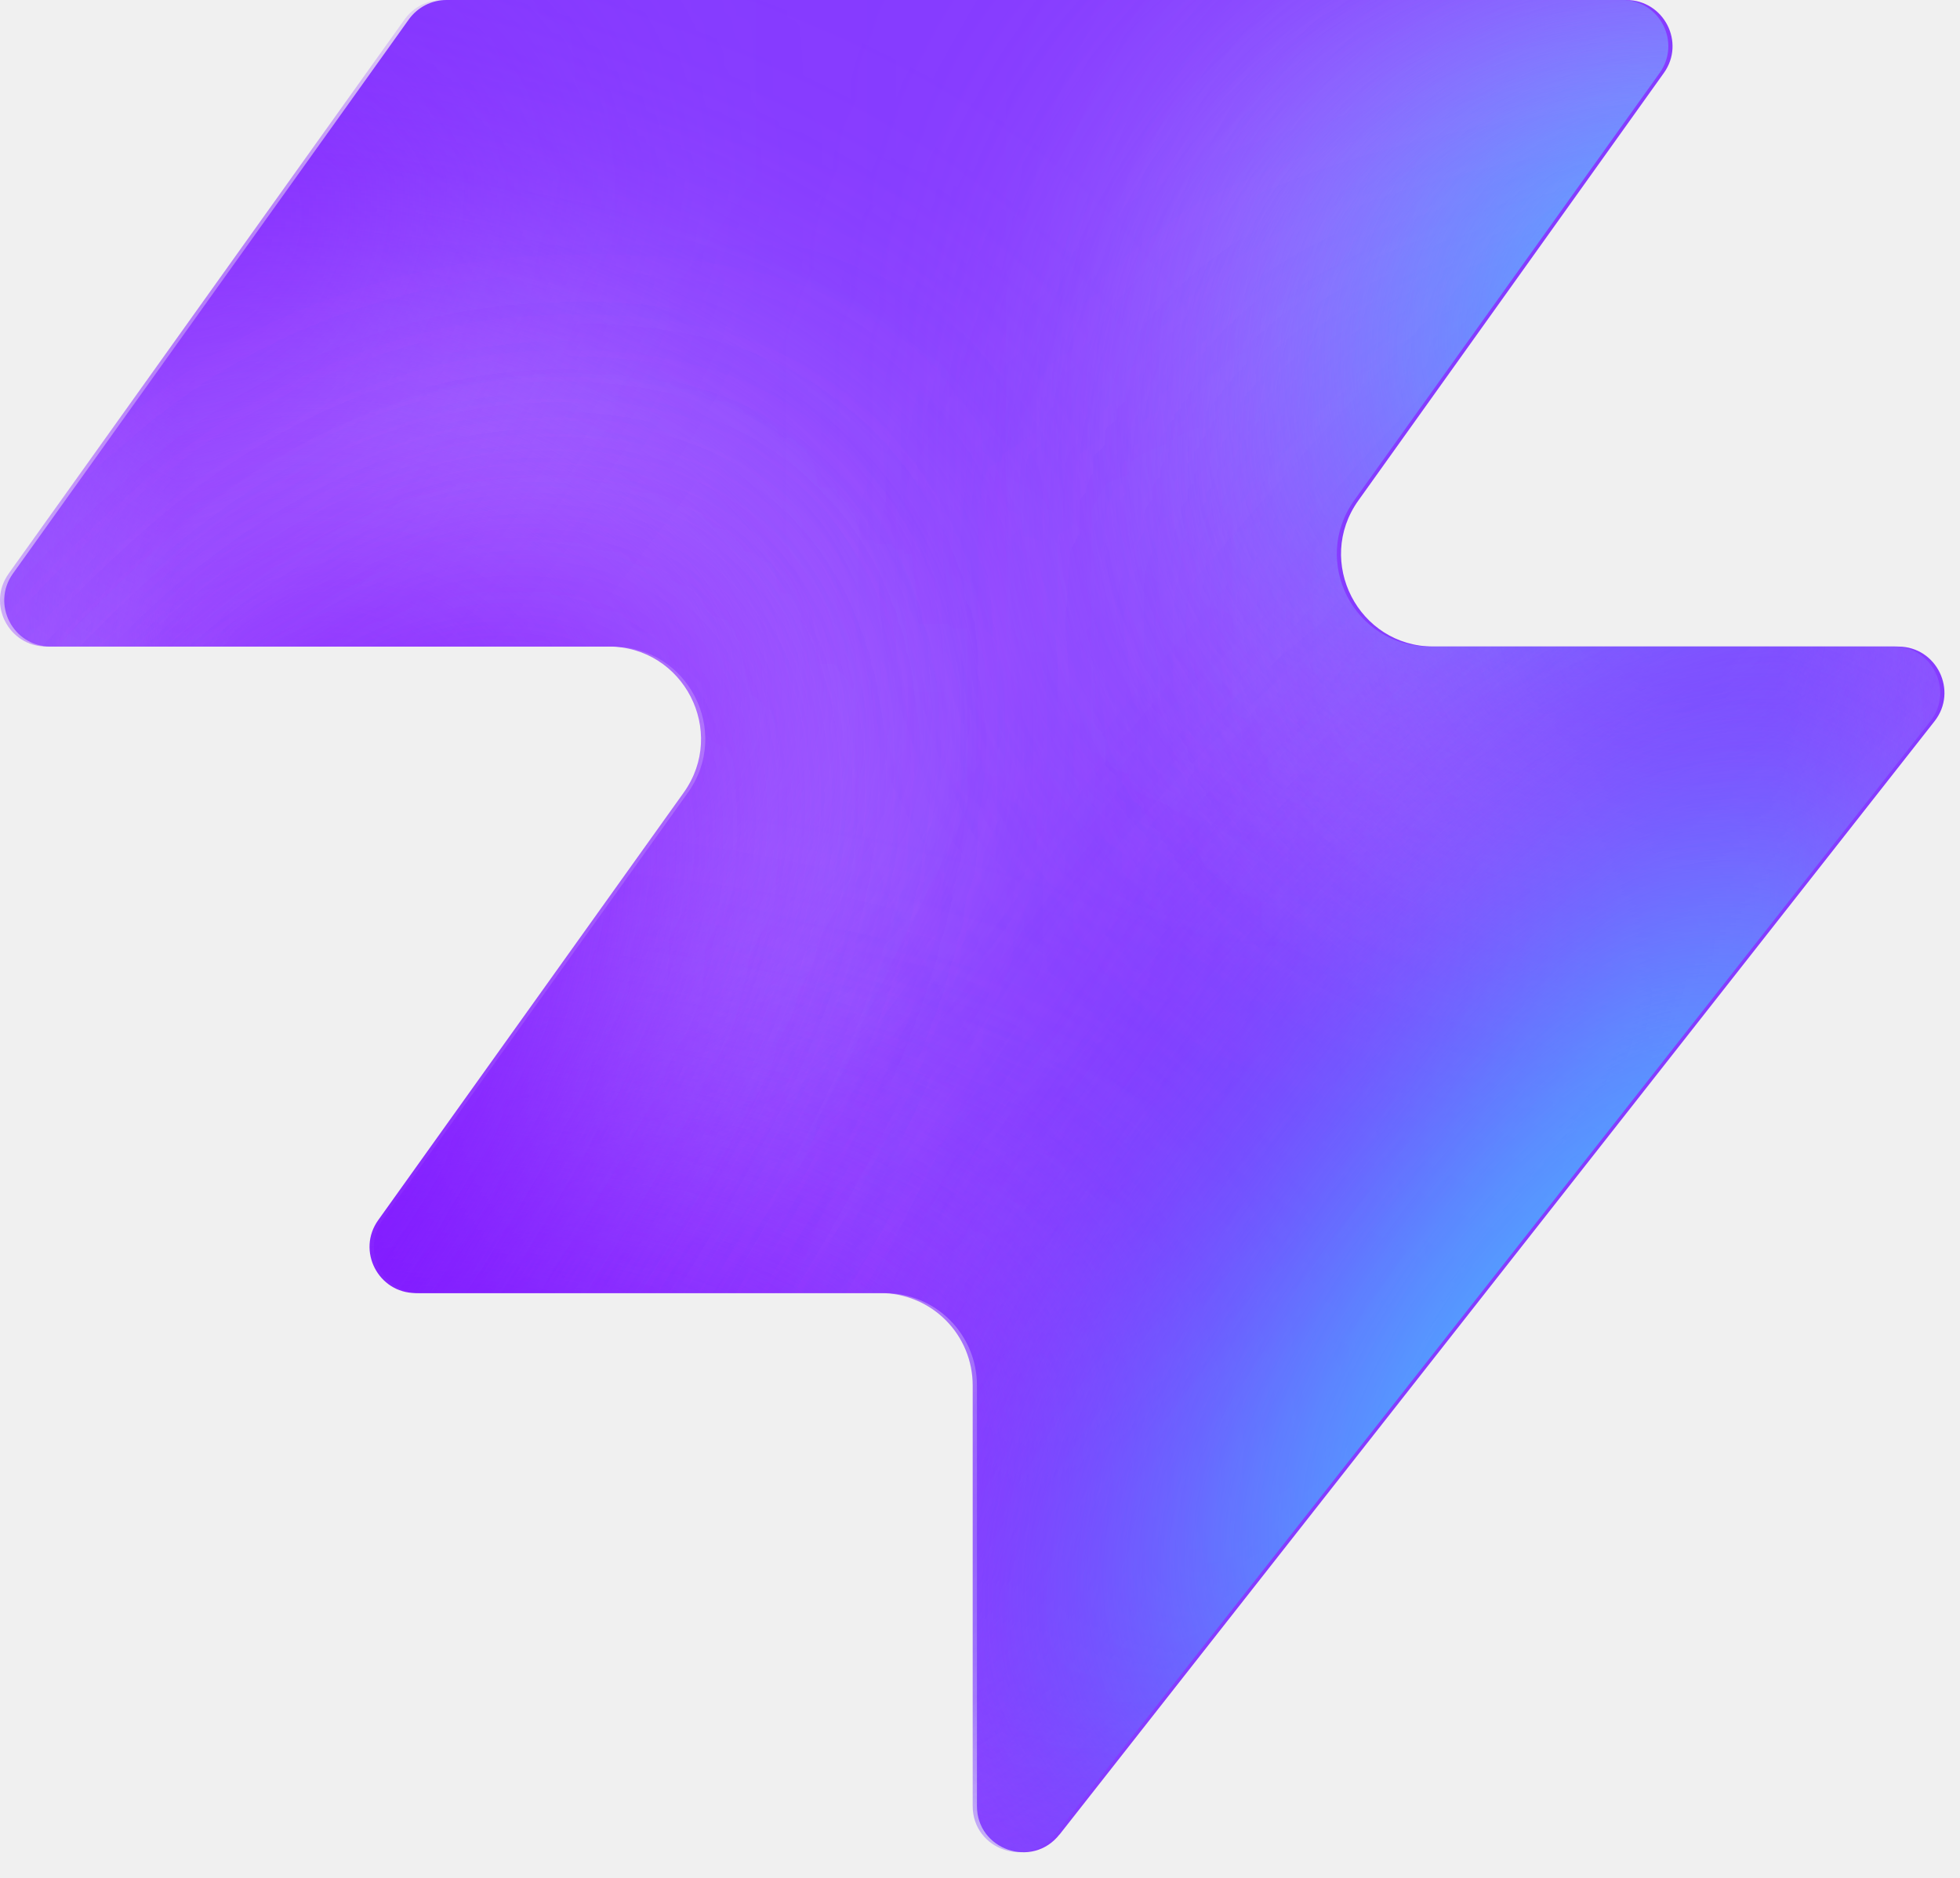
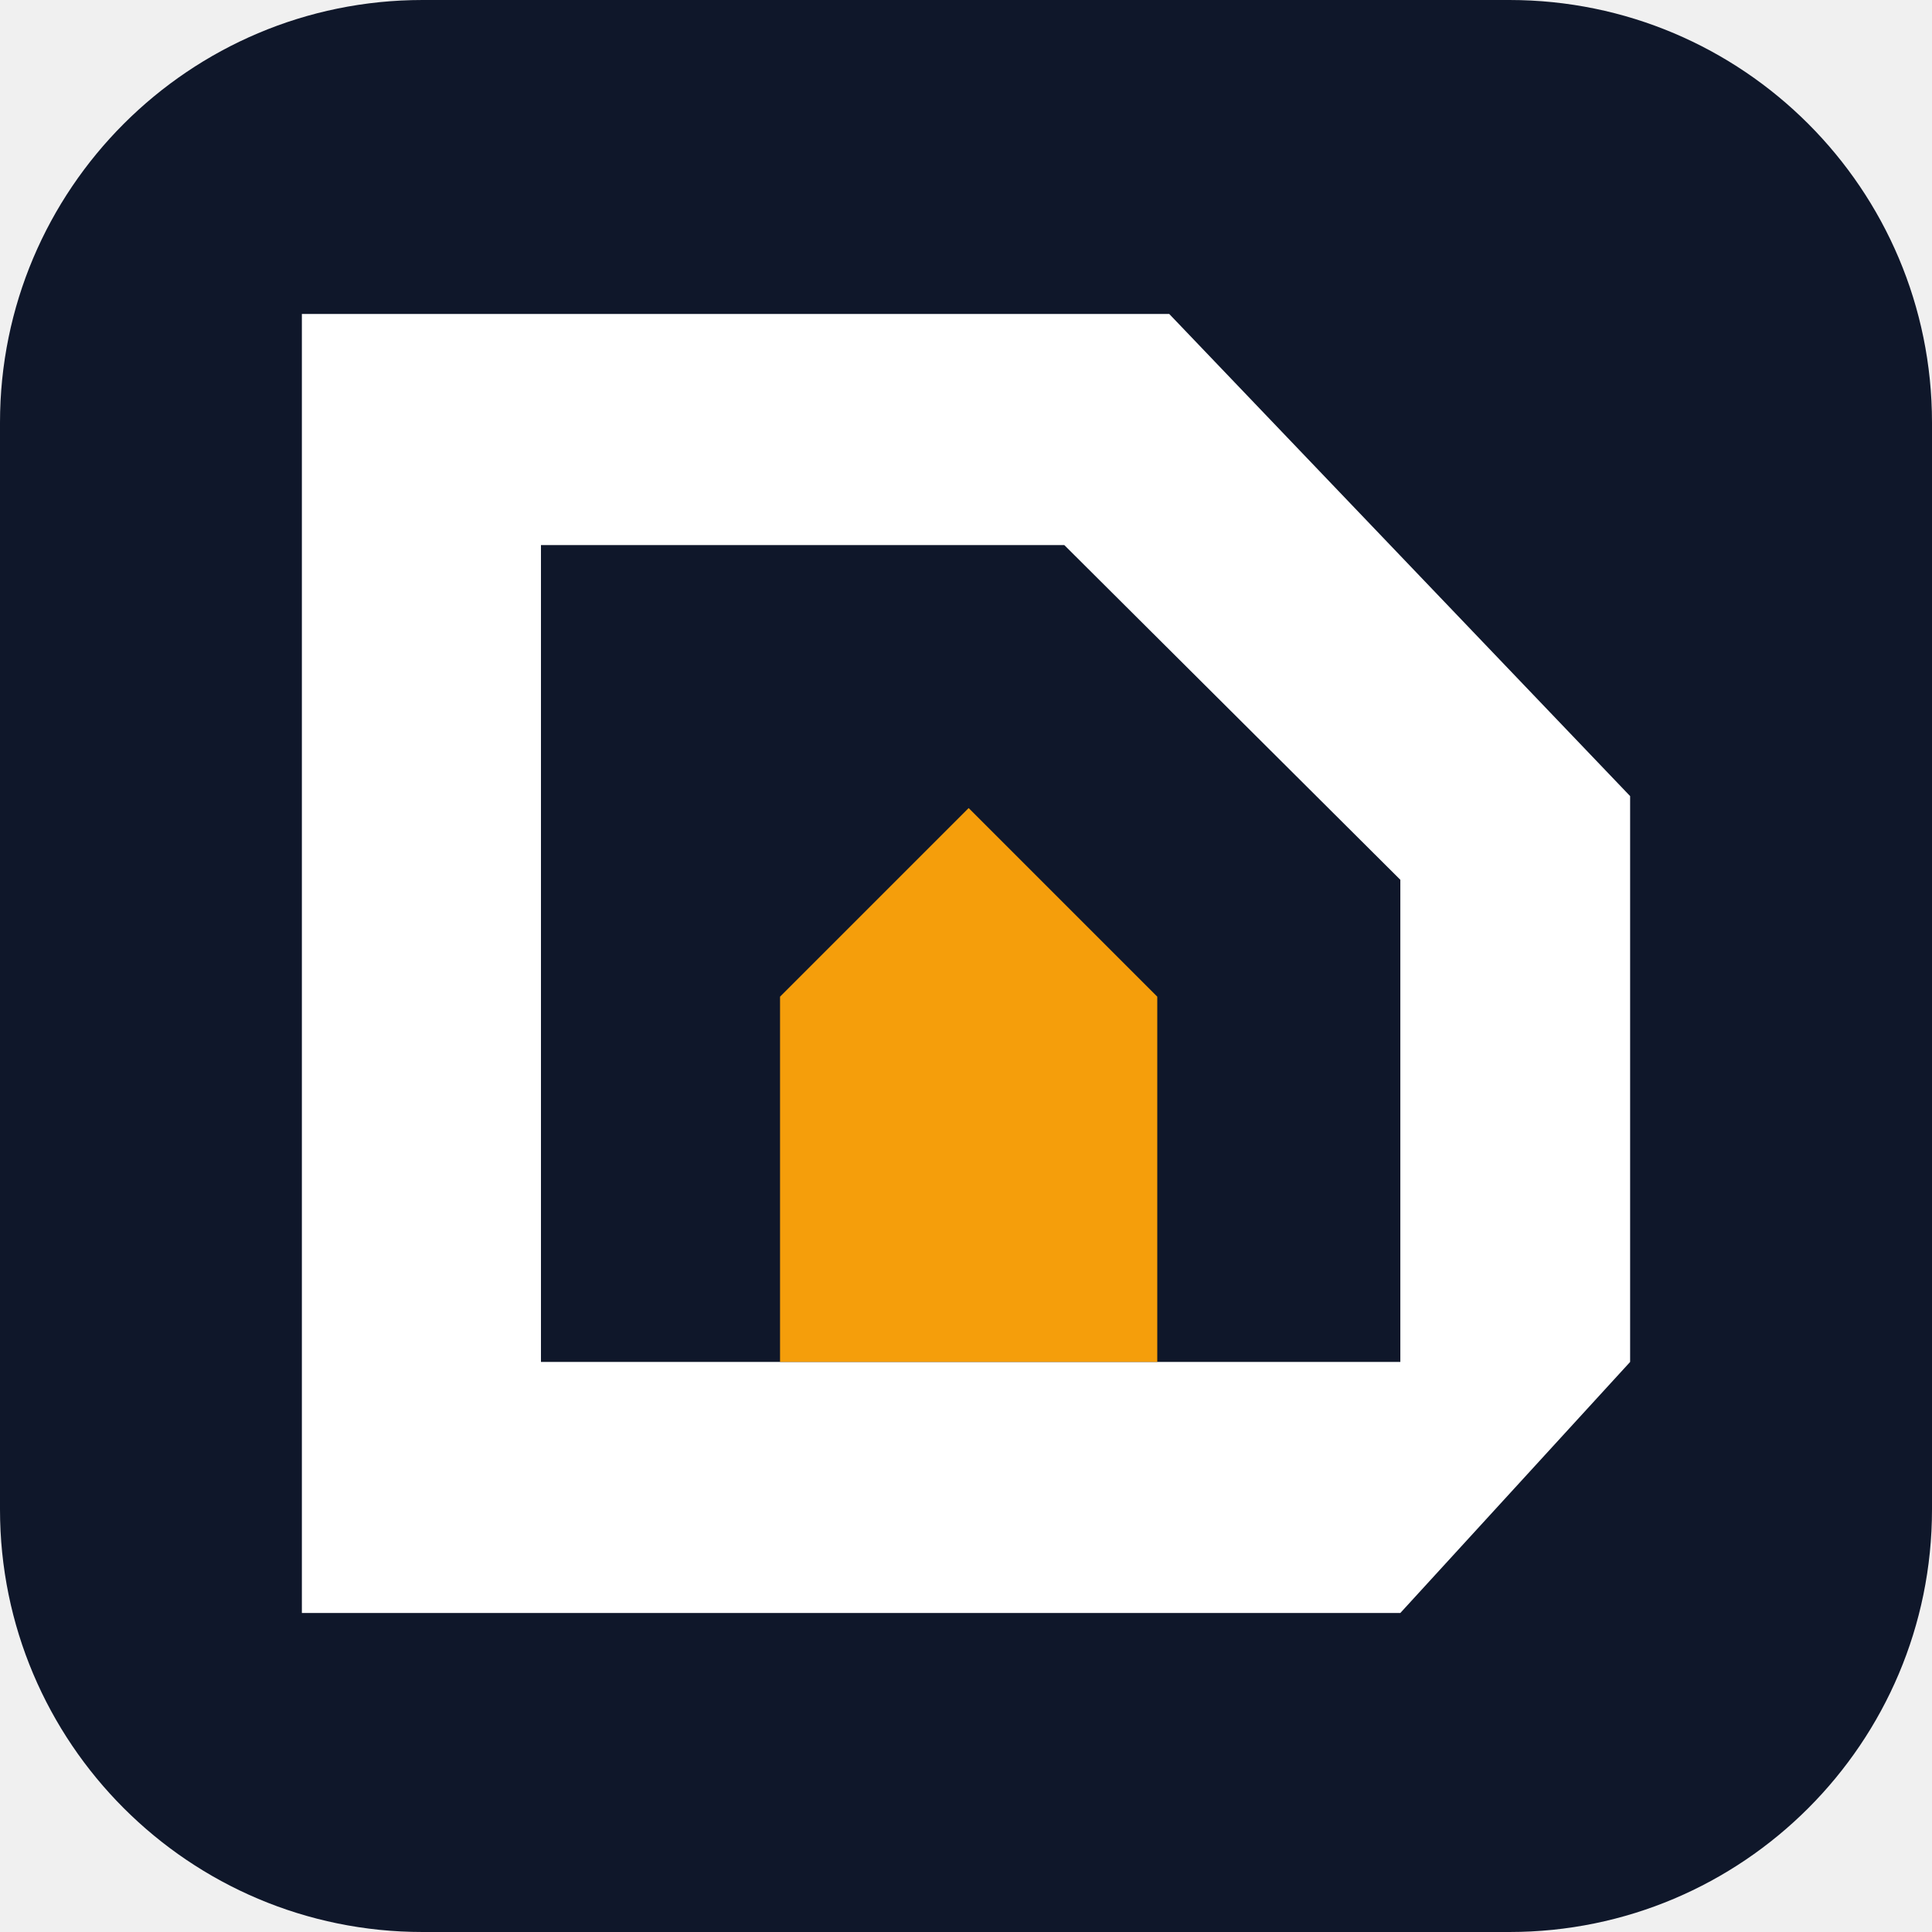
- <svg xmlns="http://www.w3.org/2000/svg" width="48" height="46" fill="none" viewBox="0 0 48 46">
-   <path fill="#863bff" d="M25.946 44.938c-.664.845-2.021.375-2.021-.698V33.937a2.26 2.26 0 0 0-2.262-2.262H10.287c-.92 0-1.456-1.04-.92-1.788l7.48-10.471c1.07-1.497 0-3.578-1.842-3.578H1.237c-.92 0-1.456-1.04-.92-1.788L10.013.474c.214-.297.556-.474.92-.474h28.894c.92 0 1.456 1.04.92 1.788l-7.48 10.471c-1.07 1.498 0 3.579 1.842 3.579h11.377c.943 0 1.473 1.088.89 1.83L25.947 44.94z" style="fill:#863bff;fill:color(display-p3 .525 .23 1);fill-opacity:1" />
-   <mask id="a" width="48" height="46" x="0" y="0" maskUnits="userSpaceOnUse" style="mask-type:alpha">
-     <path fill="#000" d="M25.842 44.938c-.664.844-2.021.375-2.021-.698V33.937a2.26 2.26 0 0 0-2.262-2.262H10.183c-.92 0-1.456-1.04-.92-1.788l7.48-10.471c1.07-1.498 0-3.579-1.842-3.579H1.133c-.92 0-1.456-1.04-.92-1.787L9.91.473c.214-.297.556-.474.92-.474h28.894c.92 0 1.456 1.04.92 1.788l-7.48 10.471c-1.07 1.498 0 3.578 1.842 3.578h11.377c.943 0 1.473 1.088.89 1.832L25.843 44.94z" style="fill:#000;fill-opacity:1" />
-   </mask>
-   <g mask="url(#a)">
-     <g filter="url(#b)">
-       <ellipse cx="5.508" cy="14.704" fill="#ede6ff" rx="5.508" ry="14.704" style="fill:#ede6ff;fill:color(display-p3 .927 .903 1);fill-opacity:1" transform="matrix(.00324 1 1 -.00324 -4.47 31.516)" />
-     </g>
-     <g filter="url(#c)">
-       <ellipse cx="10.399" cy="29.851" fill="#ede6ff" rx="10.399" ry="29.851" style="fill:#ede6ff;fill:color(display-p3 .927 .903 1);fill-opacity:1" transform="matrix(.00324 1 1 -.00324 -39.328 7.883)" />
-     </g>
-     <g filter="url(#d)">
-       <ellipse cx="5.508" cy="30.487" fill="#7e14ff" rx="5.508" ry="30.487" style="fill:#7e14ff;fill:color(display-p3 .492 .077 1);fill-opacity:1" transform="rotate(89.814 -25.913 -14.639)scale(1 -1)" />
-     </g>
-     <g filter="url(#e)">
-       <ellipse cx="5.508" cy="30.599" fill="#7e14ff" rx="5.508" ry="30.599" style="fill:#7e14ff;fill:color(display-p3 .492 .077 1);fill-opacity:1" transform="rotate(89.814 -32.644 -3.334)scale(1 -1)" />
-     </g>
-     <g filter="url(#f)">
-       <ellipse cx="5.508" cy="30.599" fill="#7e14ff" rx="5.508" ry="30.599" style="fill:#7e14ff;fill:color(display-p3 .492 .077 1);fill-opacity:1" transform="matrix(.00324 1 1 -.00324 -34.34 30.47)" />
-     </g>
-     <g filter="url(#g)">
-       <ellipse cx="14.072" cy="22.078" fill="#ede6ff" rx="14.072" ry="22.078" style="fill:#ede6ff;fill:color(display-p3 .927 .903 1);fill-opacity:1" transform="rotate(93.35 24.506 48.493)scale(-1 1)" />
-     </g>
-     <g filter="url(#h)">
-       <ellipse cx="3.47" cy="21.501" fill="#7e14ff" rx="3.47" ry="21.501" style="fill:#7e14ff;fill:color(display-p3 .492 .077 1);fill-opacity:1" transform="rotate(89.009 28.708 47.59)scale(-1 1)" />
-     </g>
-     <g filter="url(#i)">
-       <ellipse cx="3.47" cy="21.501" fill="#7e14ff" rx="3.47" ry="21.501" style="fill:#7e14ff;fill:color(display-p3 .492 .077 1);fill-opacity:1" transform="rotate(89.009 28.708 47.59)scale(-1 1)" />
-     </g>
-     <g filter="url(#j)">
-       <ellipse cx=".387" cy="8.972" fill="#7e14ff" rx="4.407" ry="29.108" style="fill:#7e14ff;fill:color(display-p3 .492 .077 1);fill-opacity:1" transform="rotate(39.51 .387 8.972)" />
-     </g>
-     <g filter="url(#k)">
-       <ellipse cx="47.523" cy="-6.092" fill="#7e14ff" rx="4.407" ry="29.108" style="fill:#7e14ff;fill:color(display-p3 .492 .077 1);fill-opacity:1" transform="rotate(37.892 47.523 -6.092)" />
-     </g>
-     <g filter="url(#l)">
-       <ellipse cx="41.412" cy="6.333" fill="#47bfff" rx="5.971" ry="9.665" style="fill:#47bfff;fill:color(display-p3 .28 .748 1);fill-opacity:1" transform="rotate(37.892 41.412 6.333)" />
-     </g>
-     <g filter="url(#m)">
-       <ellipse cx="-1.879" cy="38.332" fill="#7e14ff" rx="4.407" ry="29.108" style="fill:#7e14ff;fill:color(display-p3 .492 .077 1);fill-opacity:1" transform="rotate(37.892 -1.88 38.332)" />
-     </g>
-     <g filter="url(#n)">
-       <ellipse cx="-1.879" cy="38.332" fill="#7e14ff" rx="4.407" ry="29.108" style="fill:#7e14ff;fill:color(display-p3 .492 .077 1);fill-opacity:1" transform="rotate(37.892 -1.88 38.332)" />
-     </g>
-     <g filter="url(#o)">
-       <ellipse cx="35.651" cy="29.907" fill="#7e14ff" rx="4.407" ry="29.108" style="fill:#7e14ff;fill:color(display-p3 .492 .077 1);fill-opacity:1" transform="rotate(37.892 35.651 29.907)" />
-     </g>
-     <g filter="url(#p)">
-       <ellipse cx="38.418" cy="32.4" fill="#47bfff" rx="5.971" ry="15.297" style="fill:#47bfff;fill:color(display-p3 .28 .748 1);fill-opacity:1" transform="rotate(37.892 38.418 32.4)" />
-     </g>
+ <svg xmlns="http://www.w3.org/2000/svg" viewBox="0 0 32 32" width="32" height="32" fill="none">
+   <rect width="32" height="32" rx="7" fill="#0F172A" />
+   <g transform="translate(5 5.2) scale(0.22)">
+     <path fill="#FFFFFF" fill-rule="evenodd" d="M0 0 H65.3 L100 36.3 V78.9 L82.7 97.8 H0 Z M18 17.4 H57.4 L82.7 42.6 V78.9 H18 Z" />
+     <path fill="#F59E0B" d="M36 78.9 V51.4 L50.2 37.2 L64.4 51.4 V78.9 Z" />
  </g>
-   <defs>
-     <filter id="b" width="60.045" height="41.654" x="-19.77" y="16.149" color-interpolation-filters="sRGB" filterUnits="userSpaceOnUse">
-       <feFlood flood-opacity="0" result="BackgroundImageFix" />
-       <feBlend in="SourceGraphic" in2="BackgroundImageFix" result="shape" />
-       <feGaussianBlur result="effect1_foregroundBlur_2002_17158" stdDeviation="7.659" />
-     </filter>
-     <filter id="c" width="90.34" height="51.437" x="-54.613" y="-7.533" color-interpolation-filters="sRGB" filterUnits="userSpaceOnUse">
-       <feFlood flood-opacity="0" result="BackgroundImageFix" />
-       <feBlend in="SourceGraphic" in2="BackgroundImageFix" result="shape" />
-       <feGaussianBlur result="effect1_foregroundBlur_2002_17158" stdDeviation="7.659" />
-     </filter>
-     <filter id="d" width="79.355" height="29.4" x="-49.64" y="2.03" color-interpolation-filters="sRGB" filterUnits="userSpaceOnUse">
-       <feFlood flood-opacity="0" result="BackgroundImageFix" />
-       <feBlend in="SourceGraphic" in2="BackgroundImageFix" result="shape" />
-       <feGaussianBlur result="effect1_foregroundBlur_2002_17158" stdDeviation="4.596" />
-     </filter>
-     <filter id="e" width="79.579" height="29.4" x="-45.045" y="20.029" color-interpolation-filters="sRGB" filterUnits="userSpaceOnUse">
-       <feFlood flood-opacity="0" result="BackgroundImageFix" />
-       <feBlend in="SourceGraphic" in2="BackgroundImageFix" result="shape" />
-       <feGaussianBlur result="effect1_foregroundBlur_2002_17158" stdDeviation="4.596" />
-     </filter>
-     <filter id="f" width="79.579" height="29.4" x="-43.513" y="21.178" color-interpolation-filters="sRGB" filterUnits="userSpaceOnUse">
-       <feFlood flood-opacity="0" result="BackgroundImageFix" />
-       <feBlend in="SourceGraphic" in2="BackgroundImageFix" result="shape" />
-       <feGaussianBlur result="effect1_foregroundBlur_2002_17158" stdDeviation="4.596" />
-     </filter>
-     <filter id="g" width="74.749" height="58.852" x="15.756" y="-17.901" color-interpolation-filters="sRGB" filterUnits="userSpaceOnUse">
-       <feFlood flood-opacity="0" result="BackgroundImageFix" />
-       <feBlend in="SourceGraphic" in2="BackgroundImageFix" result="shape" />
-       <feGaussianBlur result="effect1_foregroundBlur_2002_17158" stdDeviation="7.659" />
-     </filter>
-     <filter id="h" width="61.377" height="25.362" x="23.548" y="2.284" color-interpolation-filters="sRGB" filterUnits="userSpaceOnUse">
-       <feFlood flood-opacity="0" result="BackgroundImageFix" />
-       <feBlend in="SourceGraphic" in2="BackgroundImageFix" result="shape" />
-       <feGaussianBlur result="effect1_foregroundBlur_2002_17158" stdDeviation="4.596" />
-     </filter>
-     <filter id="i" width="61.377" height="25.362" x="23.548" y="2.284" color-interpolation-filters="sRGB" filterUnits="userSpaceOnUse">
-       <feFlood flood-opacity="0" result="BackgroundImageFix" />
-       <feBlend in="SourceGraphic" in2="BackgroundImageFix" result="shape" />
-       <feGaussianBlur result="effect1_foregroundBlur_2002_17158" stdDeviation="4.596" />
-     </filter>
-     <filter id="j" width="56.045" height="63.649" x="-27.636" y="-22.853" color-interpolation-filters="sRGB" filterUnits="userSpaceOnUse">
-       <feFlood flood-opacity="0" result="BackgroundImageFix" />
-       <feBlend in="SourceGraphic" in2="BackgroundImageFix" result="shape" />
-       <feGaussianBlur result="effect1_foregroundBlur_2002_17158" stdDeviation="4.596" />
-     </filter>
-     <filter id="k" width="54.814" height="64.646" x="20.116" y="-38.415" color-interpolation-filters="sRGB" filterUnits="userSpaceOnUse">
-       <feFlood flood-opacity="0" result="BackgroundImageFix" />
-       <feBlend in="SourceGraphic" in2="BackgroundImageFix" result="shape" />
-       <feGaussianBlur result="effect1_foregroundBlur_2002_17158" stdDeviation="4.596" />
-     </filter>
-     <filter id="l" width="33.541" height="35.313" x="24.641" y="-11.323" color-interpolation-filters="sRGB" filterUnits="userSpaceOnUse">
-       <feFlood flood-opacity="0" result="BackgroundImageFix" />
-       <feBlend in="SourceGraphic" in2="BackgroundImageFix" result="shape" />
-       <feGaussianBlur result="effect1_foregroundBlur_2002_17158" stdDeviation="4.596" />
-     </filter>
-     <filter id="m" width="54.814" height="64.646" x="-29.286" y="6.009" color-interpolation-filters="sRGB" filterUnits="userSpaceOnUse">
-       <feFlood flood-opacity="0" result="BackgroundImageFix" />
-       <feBlend in="SourceGraphic" in2="BackgroundImageFix" result="shape" />
-       <feGaussianBlur result="effect1_foregroundBlur_2002_17158" stdDeviation="4.596" />
-     </filter>
-     <filter id="n" width="54.814" height="64.646" x="-29.286" y="6.009" color-interpolation-filters="sRGB" filterUnits="userSpaceOnUse">
-       <feFlood flood-opacity="0" result="BackgroundImageFix" />
-       <feBlend in="SourceGraphic" in2="BackgroundImageFix" result="shape" />
-       <feGaussianBlur result="effect1_foregroundBlur_2002_17158" stdDeviation="4.596" />
-     </filter>
-     <filter id="o" width="54.814" height="64.646" x="8.244" y="-2.416" color-interpolation-filters="sRGB" filterUnits="userSpaceOnUse">
-       <feFlood flood-opacity="0" result="BackgroundImageFix" />
-       <feBlend in="SourceGraphic" in2="BackgroundImageFix" result="shape" />
-       <feGaussianBlur result="effect1_foregroundBlur_2002_17158" stdDeviation="4.596" />
-     </filter>
-     <filter id="p" width="39.409" height="43.623" x="18.713" y="10.588" color-interpolation-filters="sRGB" filterUnits="userSpaceOnUse">
-       <feFlood flood-opacity="0" result="BackgroundImageFix" />
-       <feBlend in="SourceGraphic" in2="BackgroundImageFix" result="shape" />
-       <feGaussianBlur result="effect1_foregroundBlur_2002_17158" stdDeviation="4.596" />
-     </filter>
-   </defs>
</svg>
